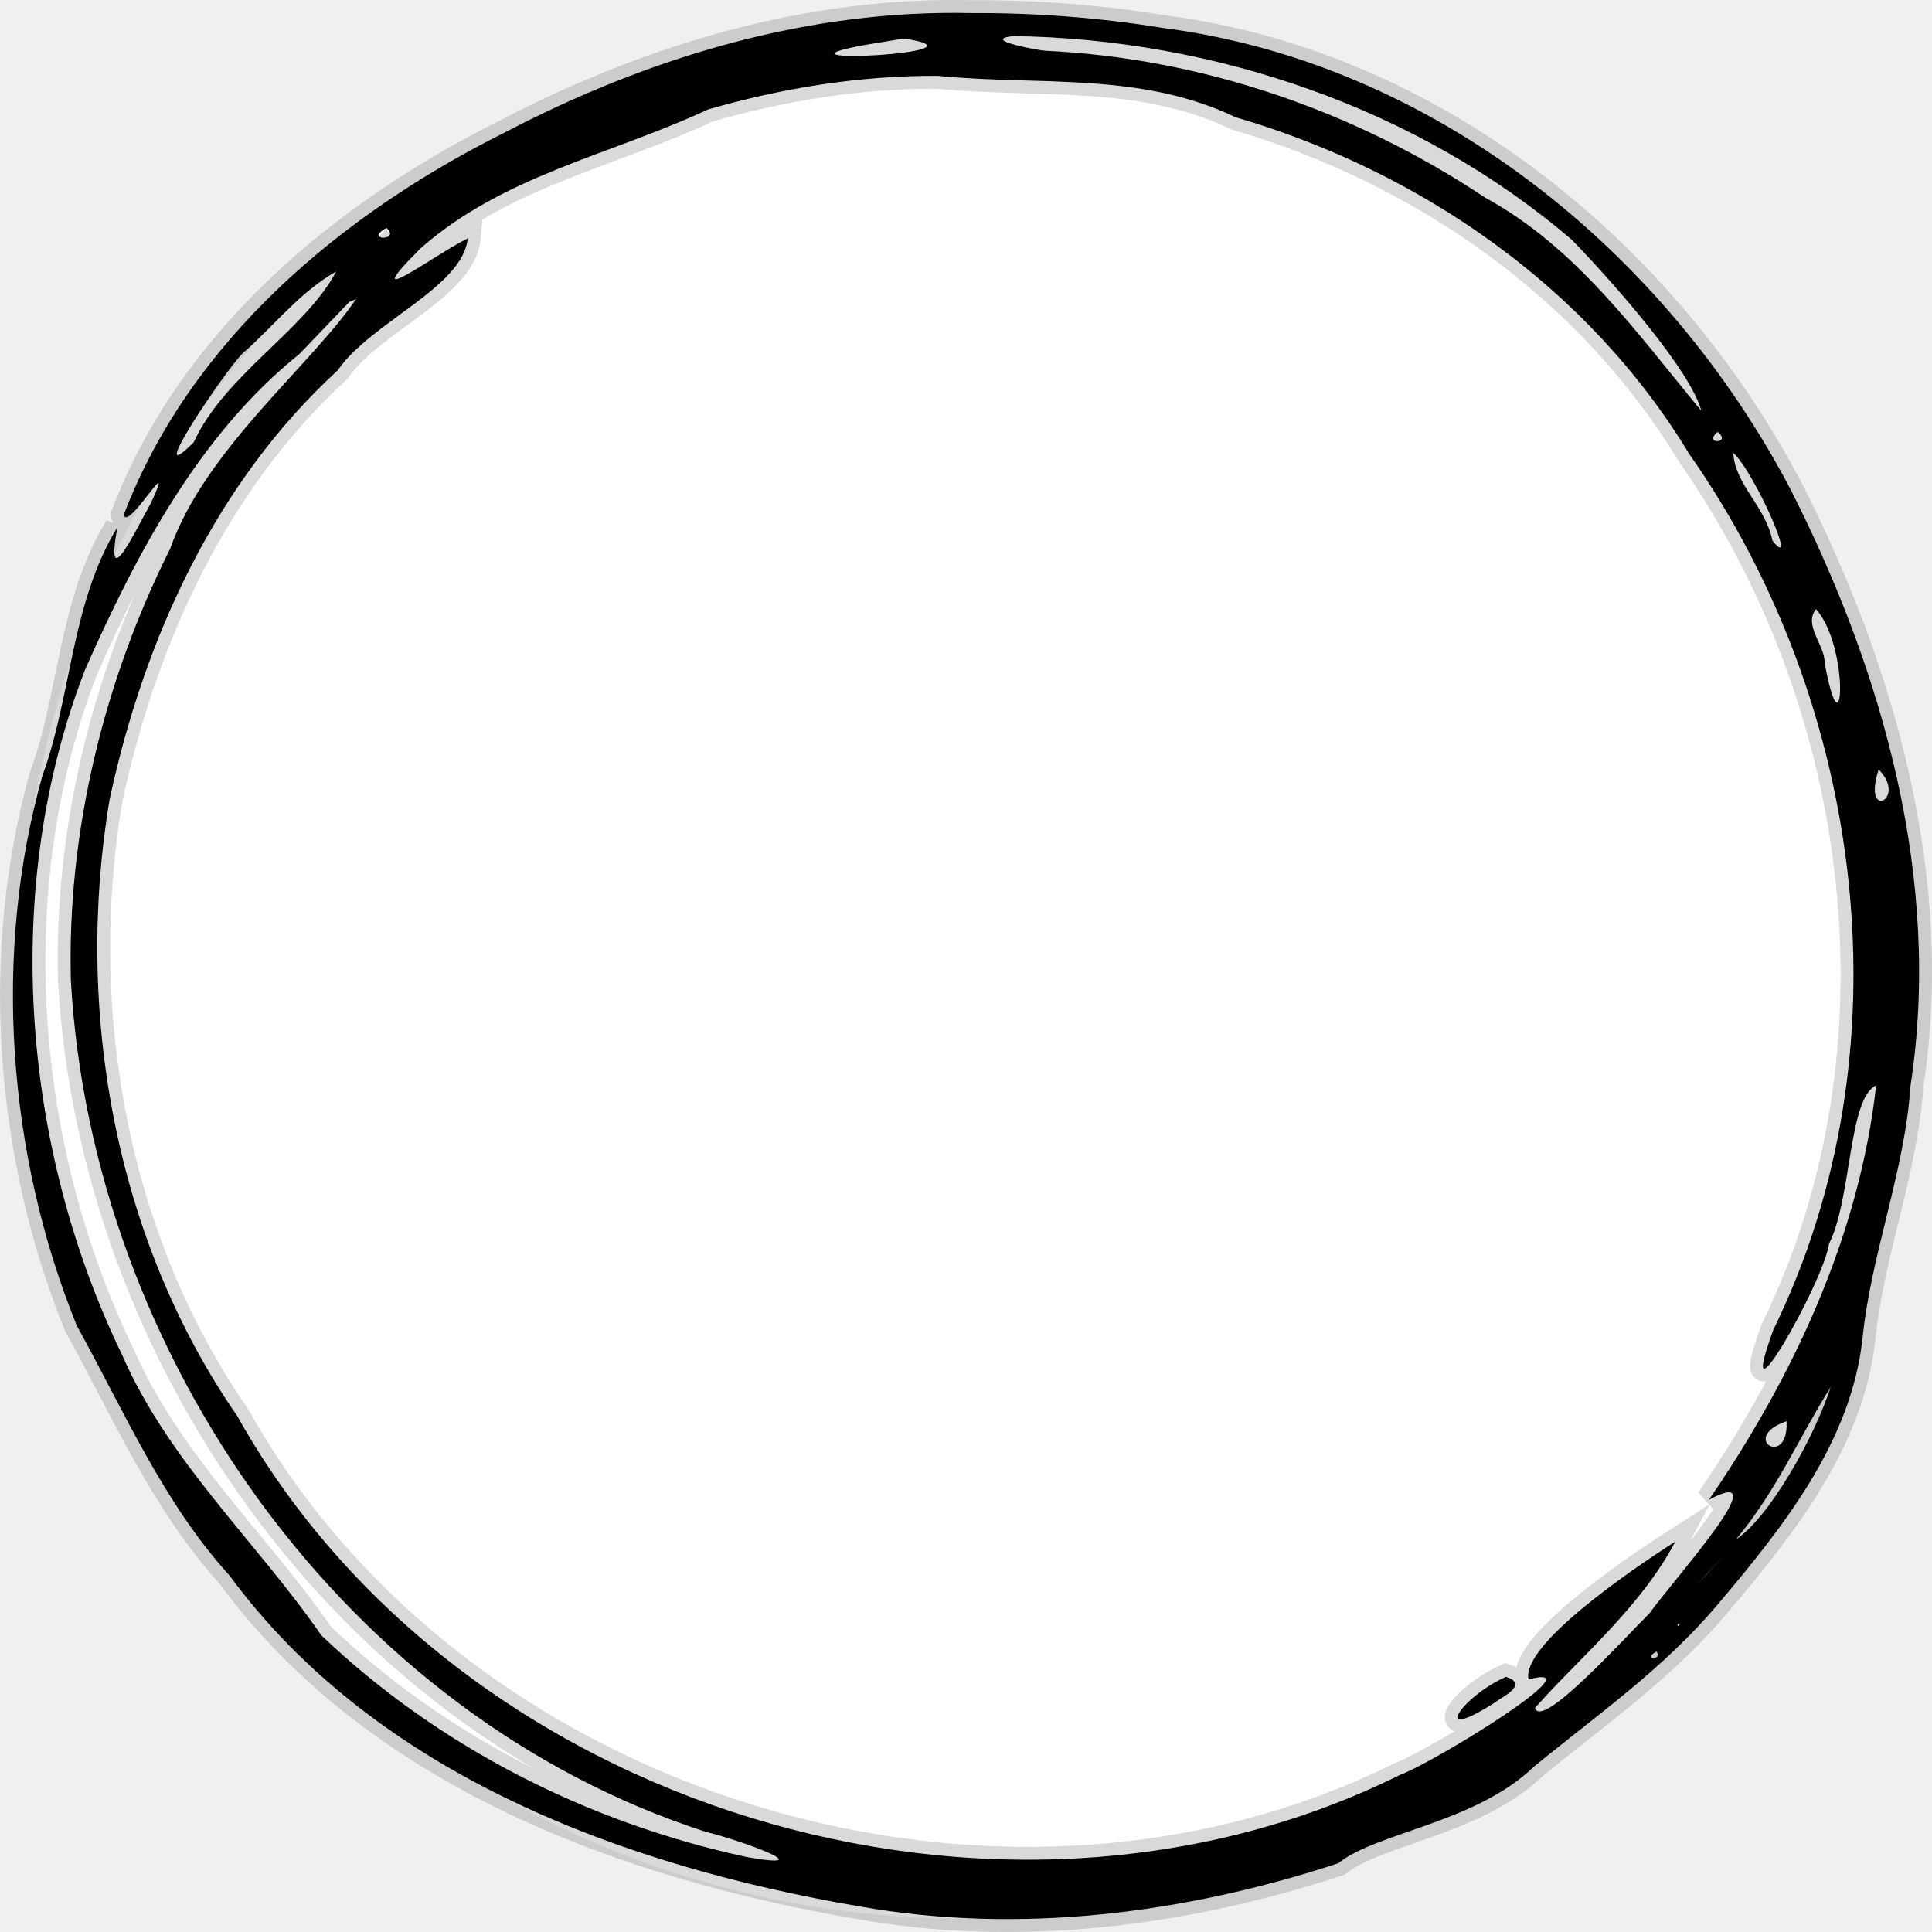
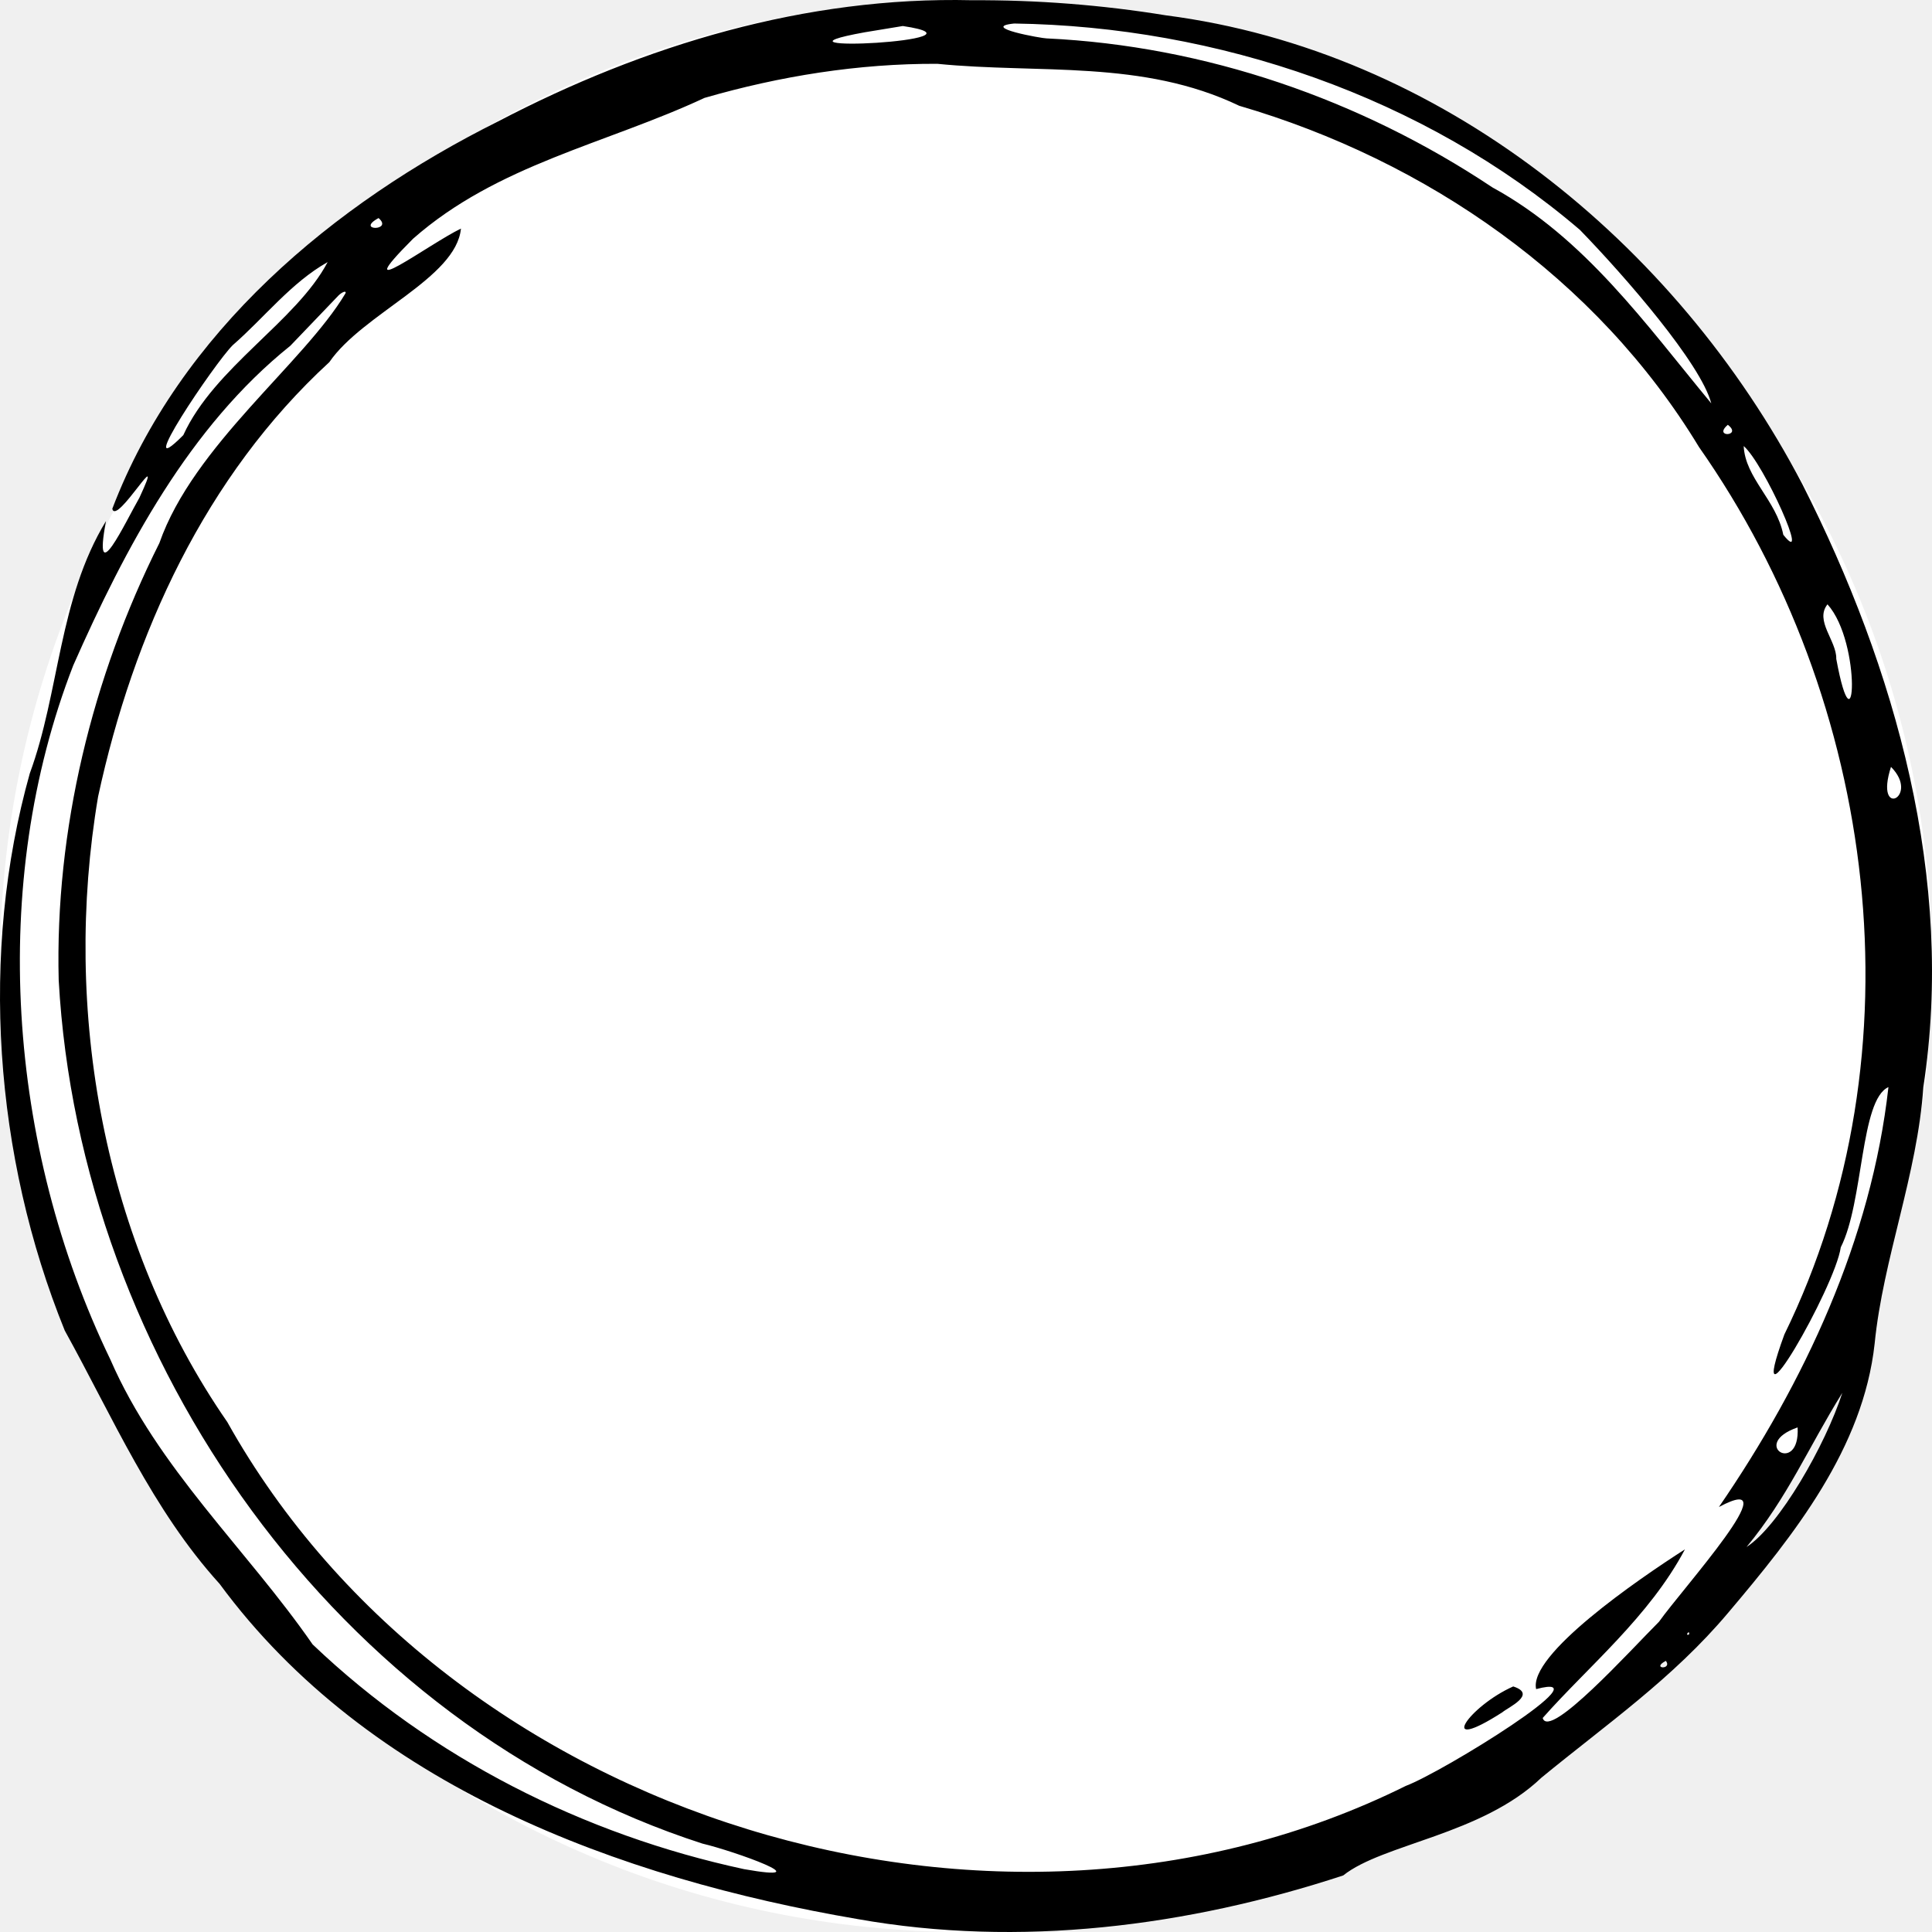
<svg xmlns="http://www.w3.org/2000/svg" style="clip-rule:evenodd;fill-rule:evenodd;image-rendering:optimizeQuality;shape-rendering:geometricPrecision;text-rendering:geometricPrecision" viewBox="0 0 300 300">
-   <ellipse cx="150" cy="150.5" rx="146.94" ry="147.44" style="clip-rule:evenodd;fill:#fff;fill-rule:evenodd;stroke:none;stroke-width:4.12;stroke-dasharray:none;stroke-opacity:.149;image-rendering:optimizeQuality;shape-rendering:geometricPrecision;text-rendering:geometricPrecision" />
-   <path d="M150.895 2.033c-25.441-.595-50.152 6.851-72.562 18.56-25.252 12.612-48.79 32.246-59.124 59.36.625 2.706 8.447-10.941 4.156-1.698-2.107 3.639-7.216 14.663-5.119 3.573-7.289 11.991-7.087 26.189-11.676 38.663-7.709 27.443-5.474 58.682 5.359 85.365 7.344 13.276 13.408 27.437 23.721 38.804 22.775 30.95 61.261 45.115 97.727 51.354 24.832 4.418 50.609 1.139 74.415-6.681 6.085-4.86 21.195-6.198 30.357-14.969 9.994-8.212 20.163-15.22 28.63-25.287 10.072-11.908 20.669-25.172 22.43-41.204 1.29-13.052 6.564-25.94 7.461-39.319 4.885-31.822-4.229-64.123-18.521-92.347-19.437-37.162-55.498-66.423-97.527-71.859-9.822-1.601-19.777-2.365-29.726-2.316Zm6.483 3.569c31.128.449 62.741 11.143 86.678 31.614 6.95 7.157 18.537 20.494 20.128 26.583-10.054-12.141-19.382-25.365-33.53-33.088-20.26-13.505-44.017-21.687-68.308-22.83-.596.02-10.416-1.715-4.968-2.279zm-17.055.382c15.343 2.28-24.066 4.246-5.812.957l2.906-.473zm5.271 5.789c15.662 1.562 31.406-.692 46.271 6.431 28.682 8.384 54.757 26.382 70.442 52.293 27.332 38.966 34.271 92.611 13.074 135.955-6.35 17.343 7.807-7.28 8.64-13.354 3.515-6.901 2.97-22.611 7.305-24.547-2.611 23.333-12.861 45.228-25.972 64.332 11.105-5.926-5.624 12.545-9.174 17.573-4.315 4.313-16.853 18.19-17.823 14.749 6.97-7.886 16.327-15.516 21.791-25.834-7.285 4.659-23.981 16.165-22.798 21.411 10.894-2.887-14.261 12.684-19.967 14.829-62.346 30.939-146.369 5.345-180.555-55.752-19.003-27.435-25.331-63.079-19.791-95.821 5.393-24.944 16.43-49.109 35.424-66.555 5.106-7.452 19.43-12.855 20.167-20.466-4.865 2.342-17.773 12.028-7.347 1.565C78.173 27.215 94.797 24.063 109.942 16.995c11.569-3.346 23.6-5.273 35.651-5.222zM60.004 35.407c2.337 2.013-3.658 2 0 0zm-7.801 6.747c-4.803 9.096-17.357 16.092-22.116 26.513-8.105 8.155 4.806-11.05 7.574-13.785 4.831-4.202 8.936-9.577 14.542-12.728zm3.08 4.298c-6.999 10.295-23.521 23.479-28.859 38.751C16.113 105.764 10.42 129.172 10.999 152.157c3.228 58.318 42.716 114.251 98.617 132.296 4.849 1.14 18.609 6.064 6.388 3.917-24.533-5.278-47.821-16.992-66.1-34.431-10.123-14.616-23.735-26.963-30.987-43.643C3.123 177.613.263 137.316 13.225 103.955c7.978-18.046 17.789-36.576 33.268-48.984l7.77-8.11 1.021-.409zM266.719 67.081c2.297 1.78-2.36 2.011 0 0zm2.43 3.255c3.135 2.728 10.365 18.969 6.068 13.598-1.053-5.316-5.831-8.673-6.068-13.598zm12.838 24.252c5.34 5.953 4.194 23.818 1.343 8.355.079-2.77-3.35-5.841-1.343-8.355zm9.729 24.903c4.556 4.582-2.625 8.139 0 0zm-7.455 95.9c-2.575 7.992-9.693 20.431-14.675 23.622 6.299-7.606 9.412-15.151 14.675-23.622zm-6.851 5.298c.409 7.454-7.495 2.617 0 0zm-9.383 20.568-.172.031zm-.174.031c-4.992 5.455-5.876 6.586 0 0zm-4.074 4.916c-3.856 6.96-3.857 6.961 0 0zm-3.061 5.847c.396.569-.703.56 0 0zm-3.491 4.402c1.037 1.414-2.36 1.253 0 0zm-23.389 3.925c-6.902 3.078-11.925 10.548-1.662 3.957.851-.737 5.408-2.753 1.662-3.957z" style="display:inline;stroke:#000;stroke-width:4;stroke-dasharray:none;stroke-opacity:.149" />
+   <circle cx="150" cy="150" r="150" style="clip-rule:evenodd;fill:#fff;fill-rule:evenodd;stroke:none;stroke-width:4.199;stroke-dasharray:none;stroke-opacity:.149;image-rendering:optimizeQuality;shape-rendering:geometricPrecision;text-rendering:geometricPrecision" />
+   <path d="M150.905.034C125.119-.57 100.074 6.978 77.36 18.845c-25.594 12.782-49.451 32.682-59.924 60.162.634 2.742 8.561-11.089 4.212-1.721-2.135 3.688-7.313 14.862-5.188 3.621C9.072 93.061 9.277 107.451 4.626 120.093c-7.814 27.814-5.548 59.475 5.432 86.519 7.444 13.456 13.589 27.808 24.042 39.329 23.083 31.369 62.09 45.725 99.05 52.049 25.168 4.477 51.295 1.155 75.422-6.771 6.167-4.925 21.482-6.282 30.768-15.171 10.129-8.323 20.437-15.426 29.018-25.629 10.208-12.069 20.949-25.512 22.733-41.761 1.307-13.228 6.653-26.29 7.562-39.851 4.951-32.252-4.286-64.99-18.771-93.595C260.181 37.546 223.631 7.889 181.033 2.381 171.079.758 160.988-.016 150.905.034m6.57 3.618c31.55.455 63.591 11.294 87.851 32.041 7.044 7.253 18.788 20.771 20.4 26.943-10.19-12.305-19.645-25.708-33.984-33.535-20.535-13.688-44.613-21.98-69.233-23.139-.604.02-10.557-1.738-5.035-2.31m-17.286.388c15.551 2.311-24.392 4.304-5.891.97 1.965-.315 3.928-.643 5.891-.97m5.342 5.867c15.874 1.583 31.831-.701 46.898 6.518 29.07 8.497 55.499 26.738 71.396 53 27.702 39.493 34.736 93.863 13.251 137.793-6.436 17.578 7.912-7.378 8.757-13.534 3.562-6.994 3.01-22.917 7.404-24.879-2.647 23.649-13.035 45.839-26.324 65.202 11.256-6.006-5.7 12.715-9.298 17.811-4.374 4.371-17.082 18.436-18.064 14.948 7.064-7.993 16.548-15.726 22.086-26.183-7.383 4.722-24.306 16.383-23.107 21.701 11.041-2.926-14.454 12.856-20.237 15.03-63.19 31.357-148.351 5.418-183-56.506-19.26-27.806-25.674-63.932-20.059-97.116 5.466-25.281 16.652-49.772 35.903-67.455 5.176-7.553 19.693-13.028 20.44-20.743-4.931 2.373-18.014 12.19-7.446 1.586 13.067-11.521 29.916-14.716 45.267-21.879 11.726-3.391 23.92-5.344 36.134-5.292M58.783 33.859c2.369 2.04-3.708 2.027 0 0m-7.906 6.838c-4.868 9.219-17.592 16.31-22.415 26.872-8.214 8.265 4.872-11.199 7.677-13.971 4.897-4.259 9.057-9.706 14.739-12.901m2.758 4.868C47.154 56.431 30.048 69.164 24.748 84.327 14.298 105.167 8.527 128.891 9.114 152.187 12.387 211.293 52.409 267.982 109.067 286.271c4.915 1.155 18.861 6.146 6.474 3.97-24.865-5.349-48.468-17.222-66.995-34.896-10.261-14.813-24.056-27.328-31.407-44.233-16.007-33.125-18.907-73.966-5.769-107.778 8.086-18.29 18.03-37.07 33.718-49.647l7.518-7.848c.738-.673 1.234-.658 1.028-.275M268.297 65.962c2.328 1.804-2.392 2.038 0 0m2.463 3.299c3.177 2.764 10.505 19.226 6.15 13.782-1.067-5.388-5.91-8.791-6.15-13.782m13.012 24.58c5.413 6.033 4.251 24.14 1.362 8.468.08-2.807-3.396-5.92-1.362-8.468m9.86 25.239c4.617 4.644-2.661 8.249 0 0m-7.556 97.196c-2.61 8.1-9.825 20.707-14.874 23.941 6.385-7.709 9.539-15.356 14.874-23.941m-6.944 5.37c.414 7.555-7.597 2.653 0 0m-16.918 31.785c.401.576-.713.567 0 0m-3.538 4.461c1.051 1.433-2.392 1.27 0 0m-23.705 3.978c-6.996 3.119-12.086 10.691-1.684 4.01.862-.747 5.481-2.79 1.684-4.01" style="display:inline;stroke:none;stroke-width:4.054;stroke-dasharray:none;stroke-opacity:.149" />
</svg>
